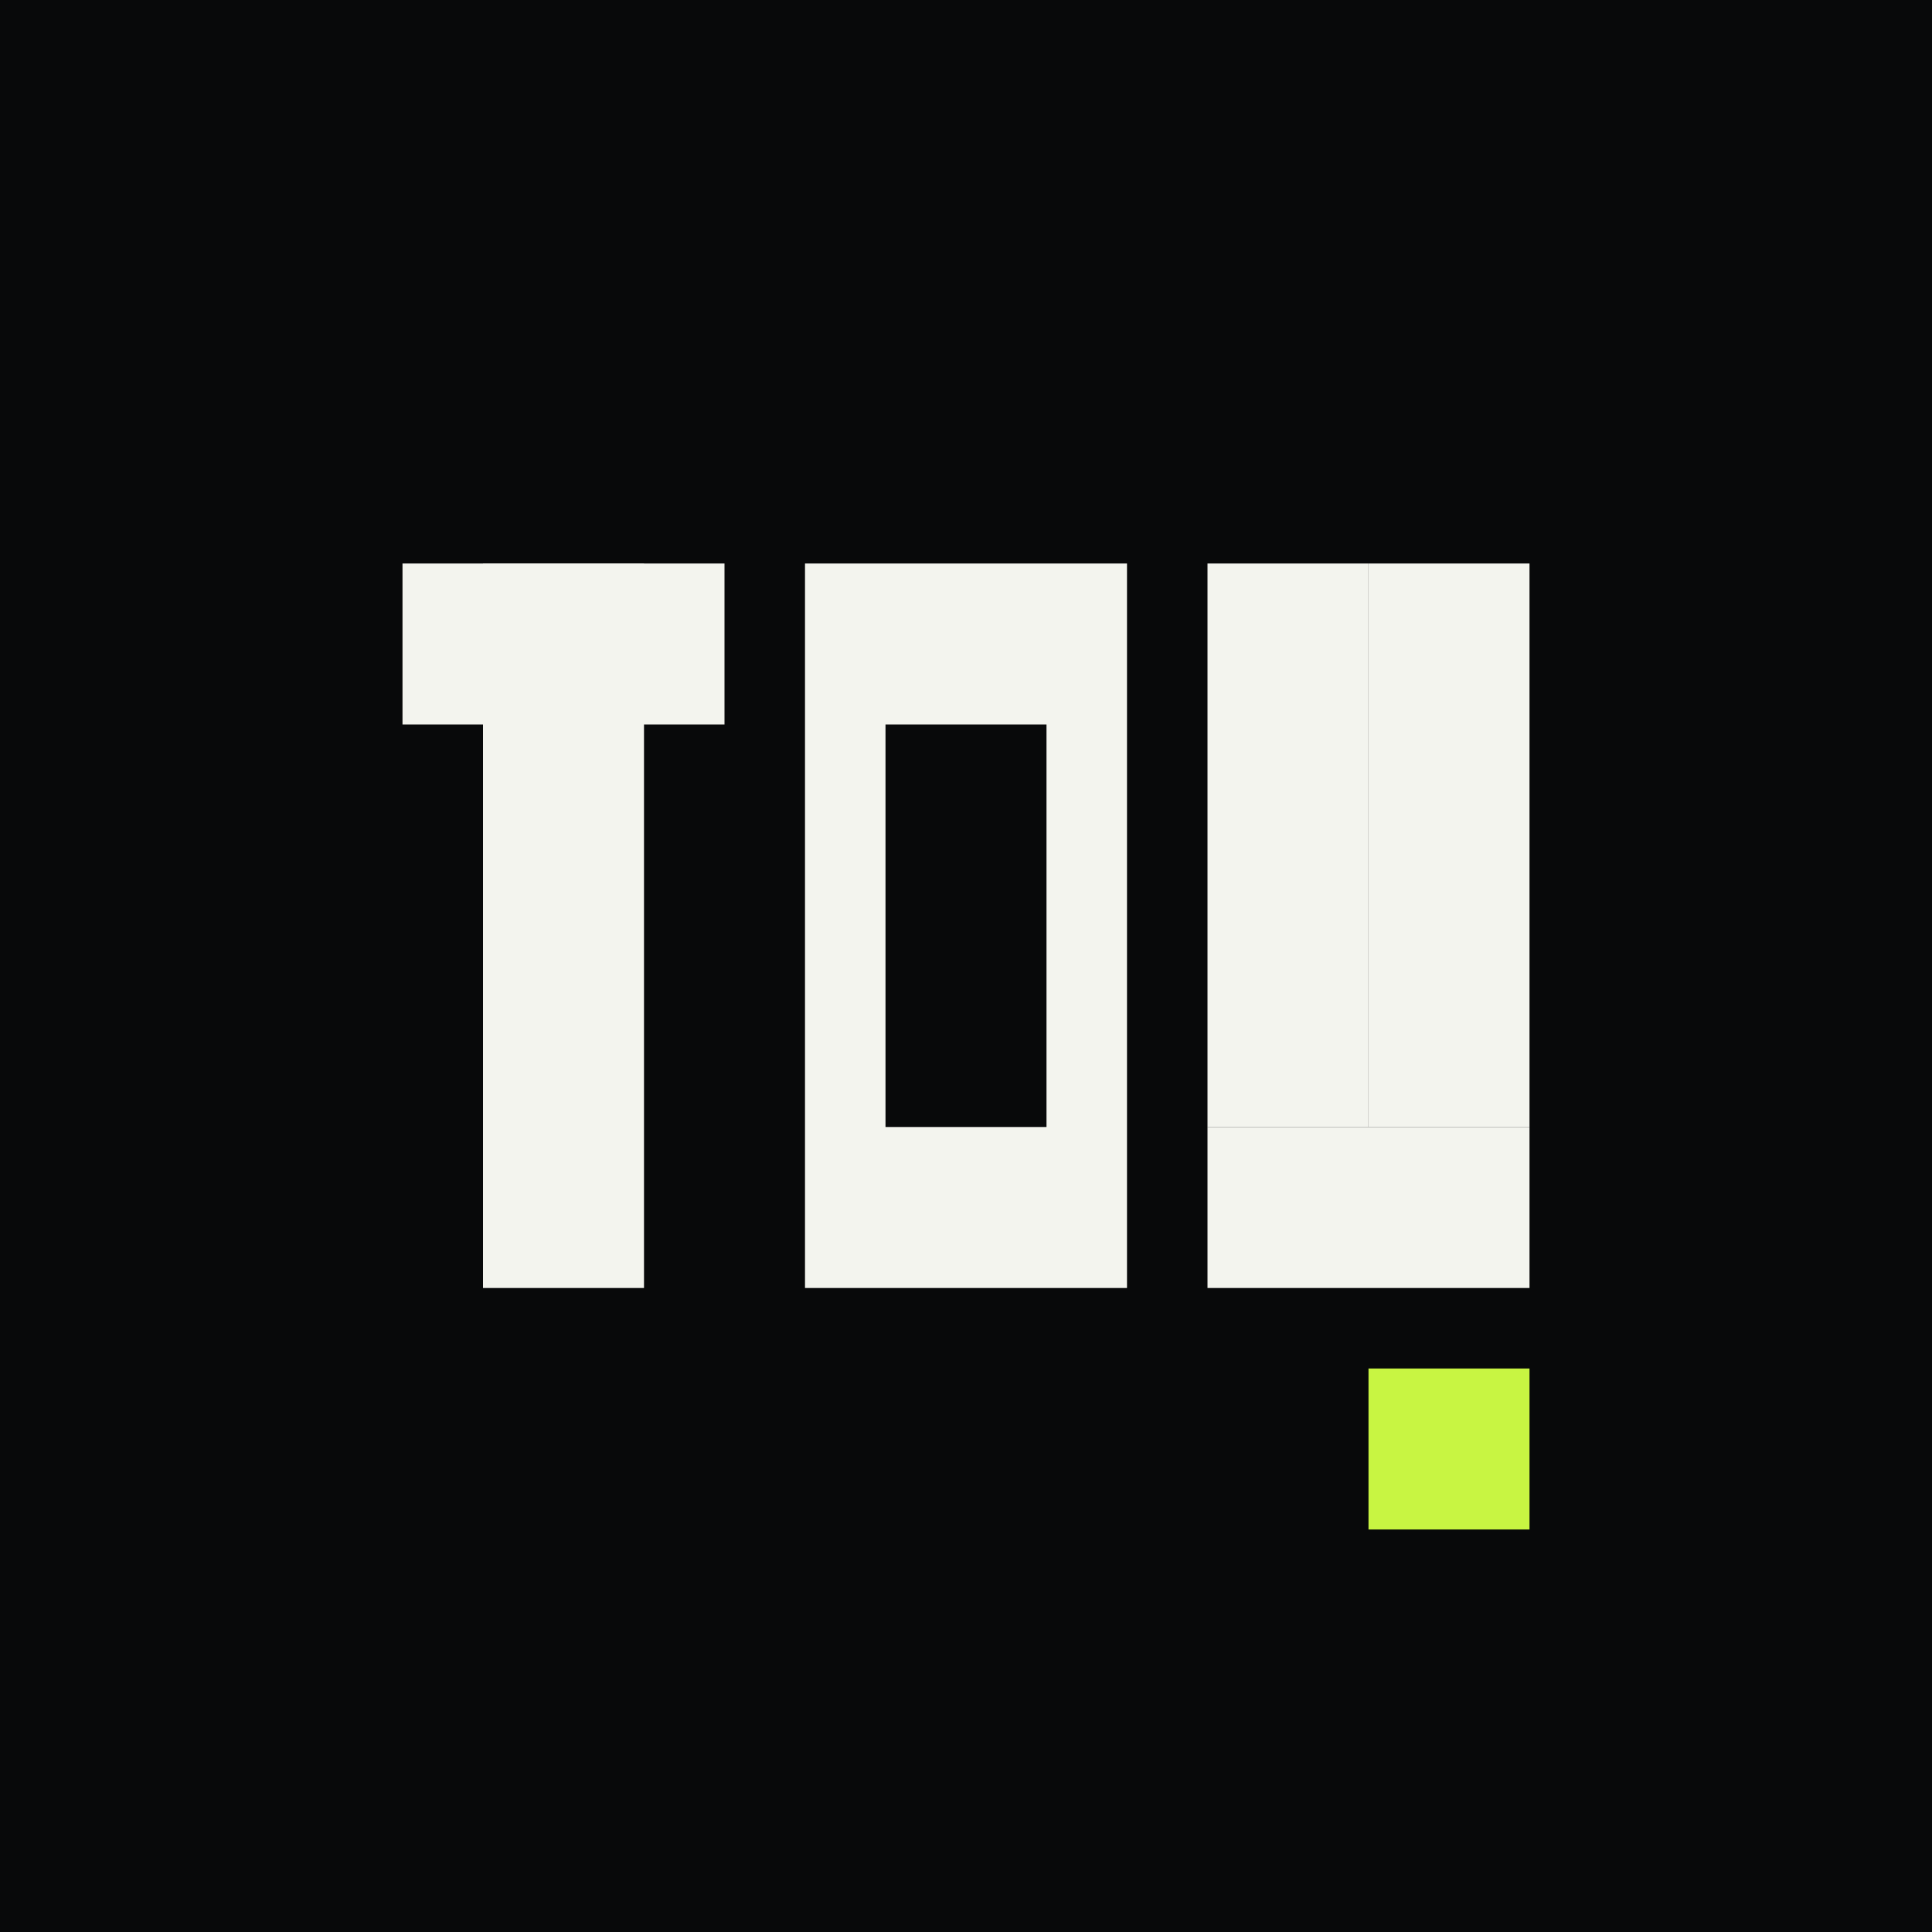
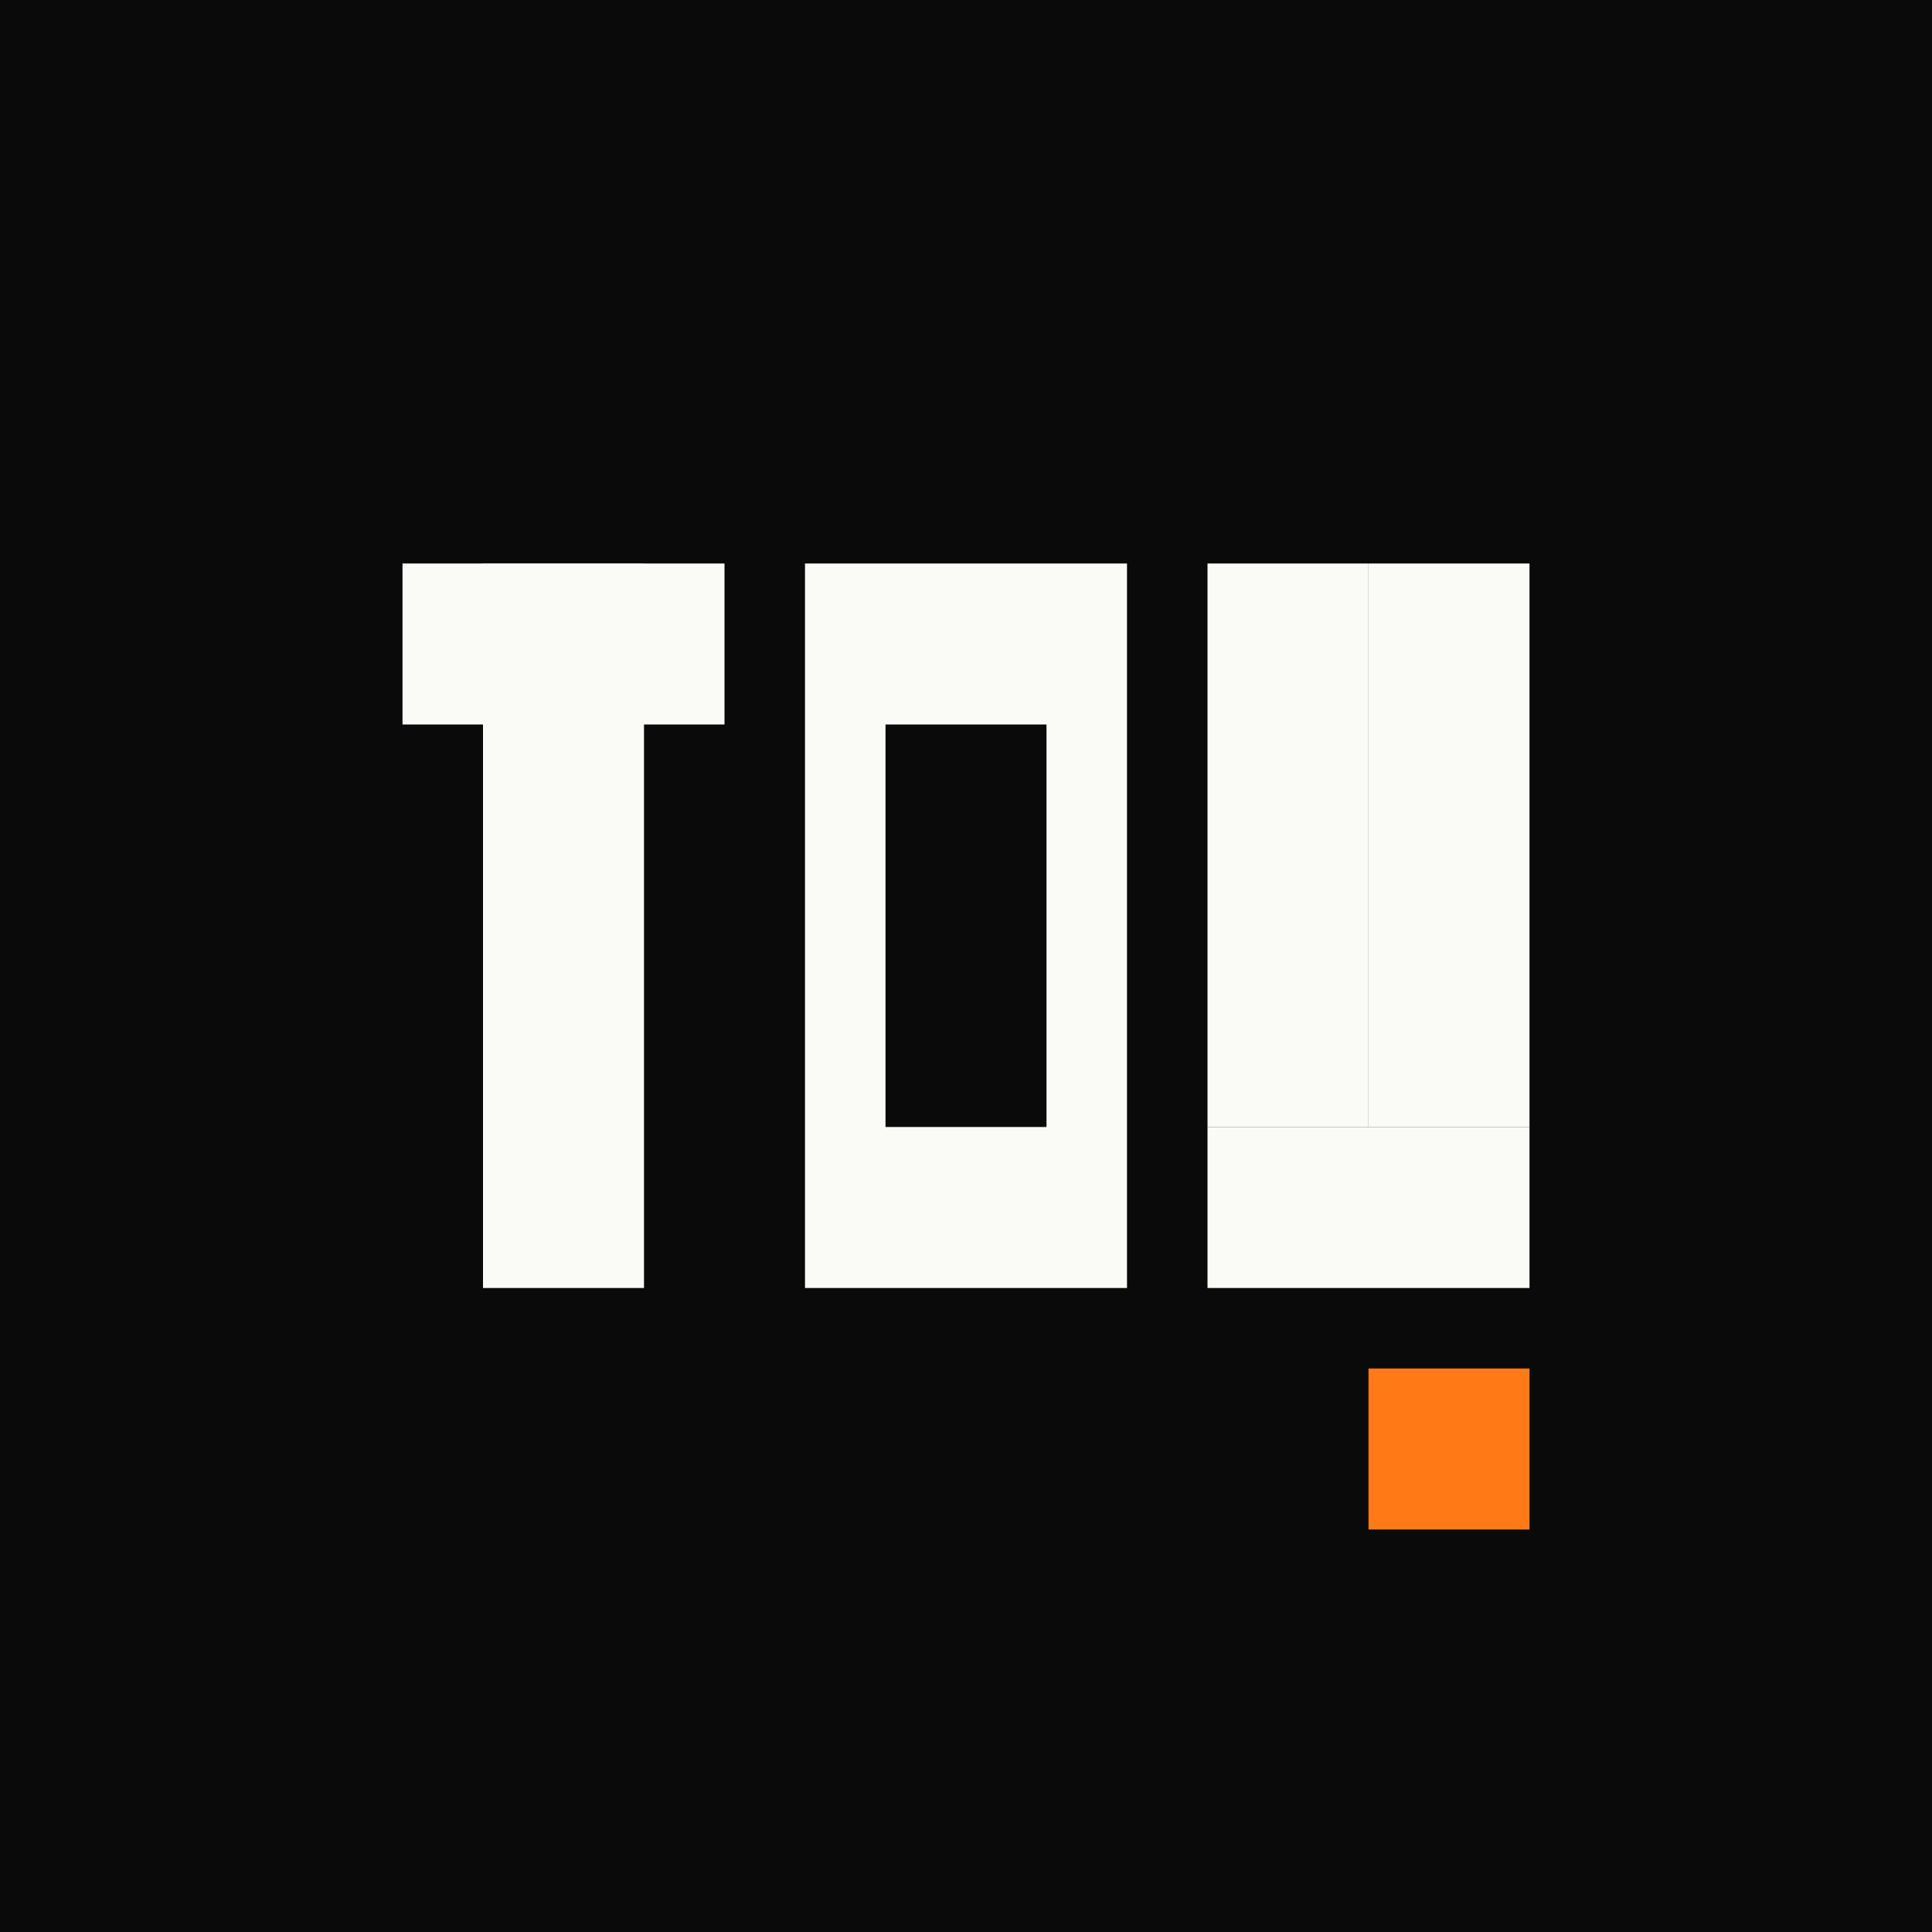
<svg xmlns="http://www.w3.org/2000/svg" viewBox="0 0 24 24">
-   <rect width="24" height="24" fill="#08090A" />
+   <rect width="24" height="24" fill="#0A0A0A" />
  <g transform="translate(4 4)">
-     <rect x="1" y="3" width="4" height="2" fill="#F3F4EE" />
-     <rect x="2" y="3" width="2" height="9" fill="#F3F4EE" />
-     <path fill="#F3F4EE" fill-rule="evenodd" d="M6 3h4v9H6zm1 2h2v5H7z" />
-     <rect x="11" y="3" width="2" height="7" fill="#F3F4EE" />
-     <rect x="13" y="3" width="2" height="7" fill="#F3F4EE" />
-     <rect x="11" y="10" width="4" height="2" fill="#F3F4EE" />
-     <rect x="13" y="13" width="2" height="2" fill="#C8F542" />
+     <rect x="1" y="3" width="4" height="2" fill="#FAFAF7" />
+     <rect x="2" y="3" width="2" height="9" fill="#FAFAF7" />
+     <path fill="#FAFAF7" fill-rule="evenodd" d="M6 3h4v9H6zm1 2h2v5H7z" />
+     <rect x="11" y="3" width="2" height="7" fill="#FAFAF7" />
+     <rect x="13" y="3" width="2" height="7" fill="#FAFAF7" />
+     <rect x="11" y="10" width="4" height="2" fill="#FAFAF7" />
+     <rect x="13" y="13" width="2" height="2" fill="#FF7A17" />
  </g>
</svg>
